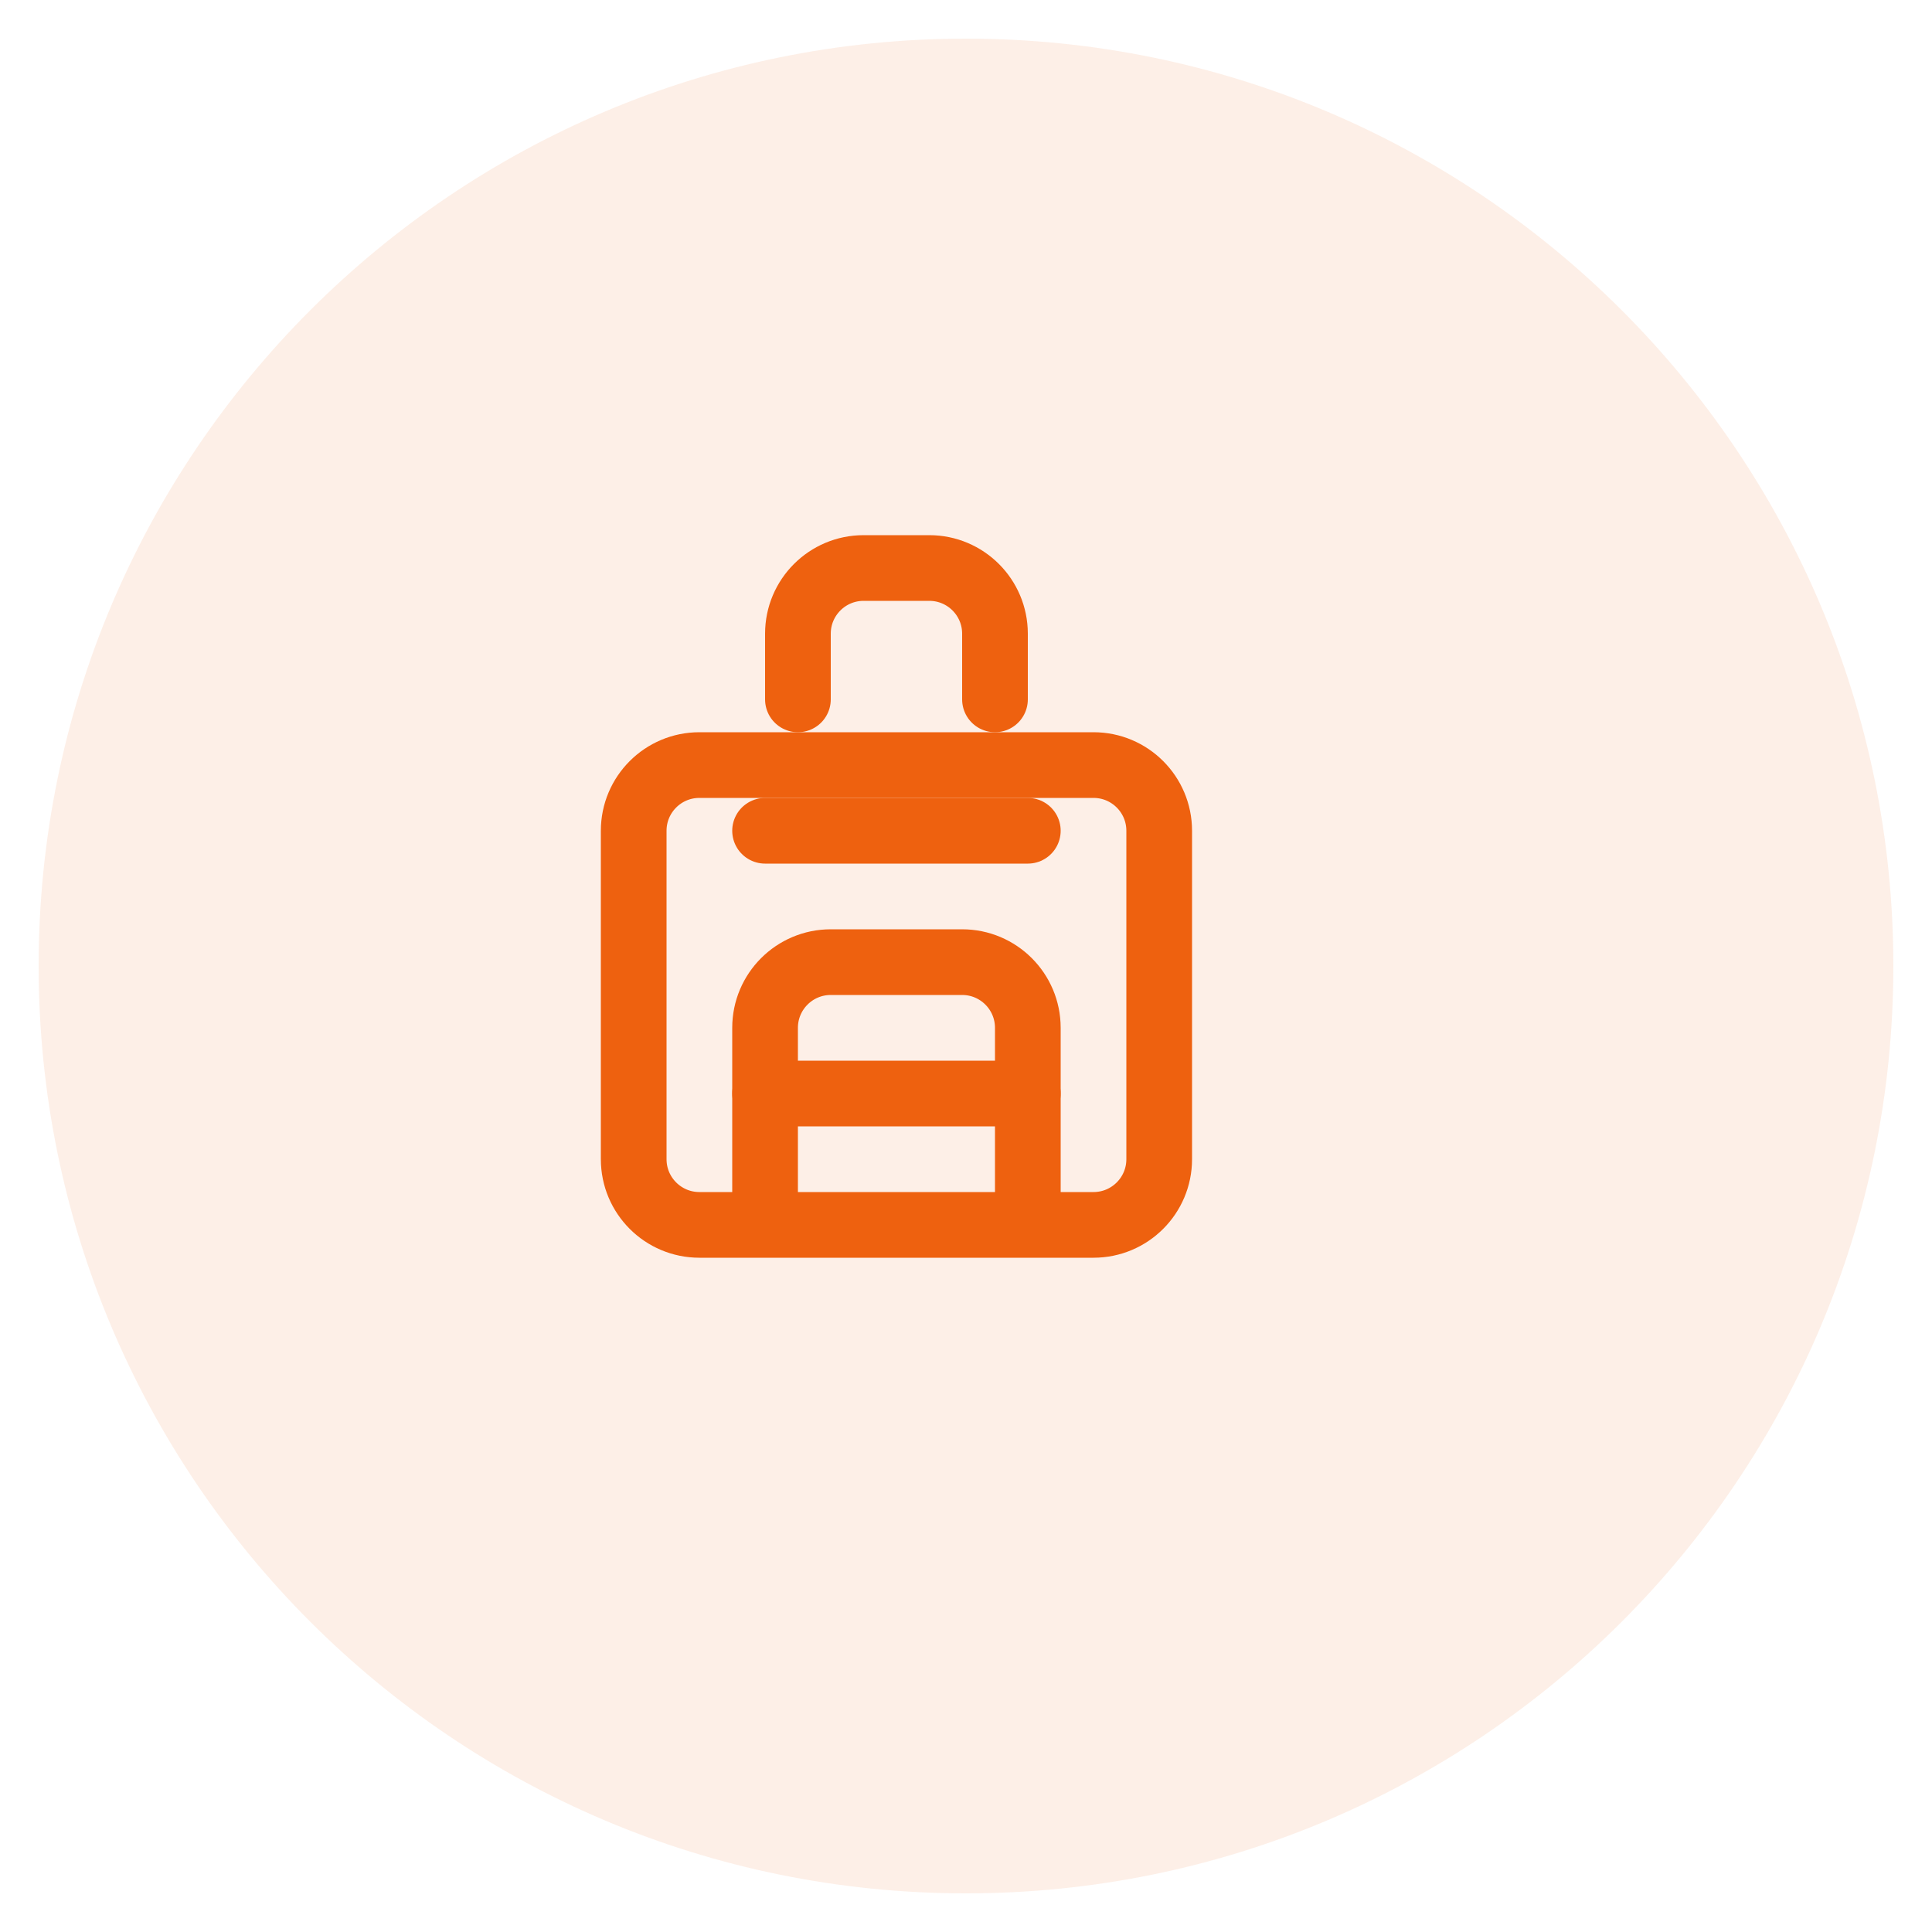
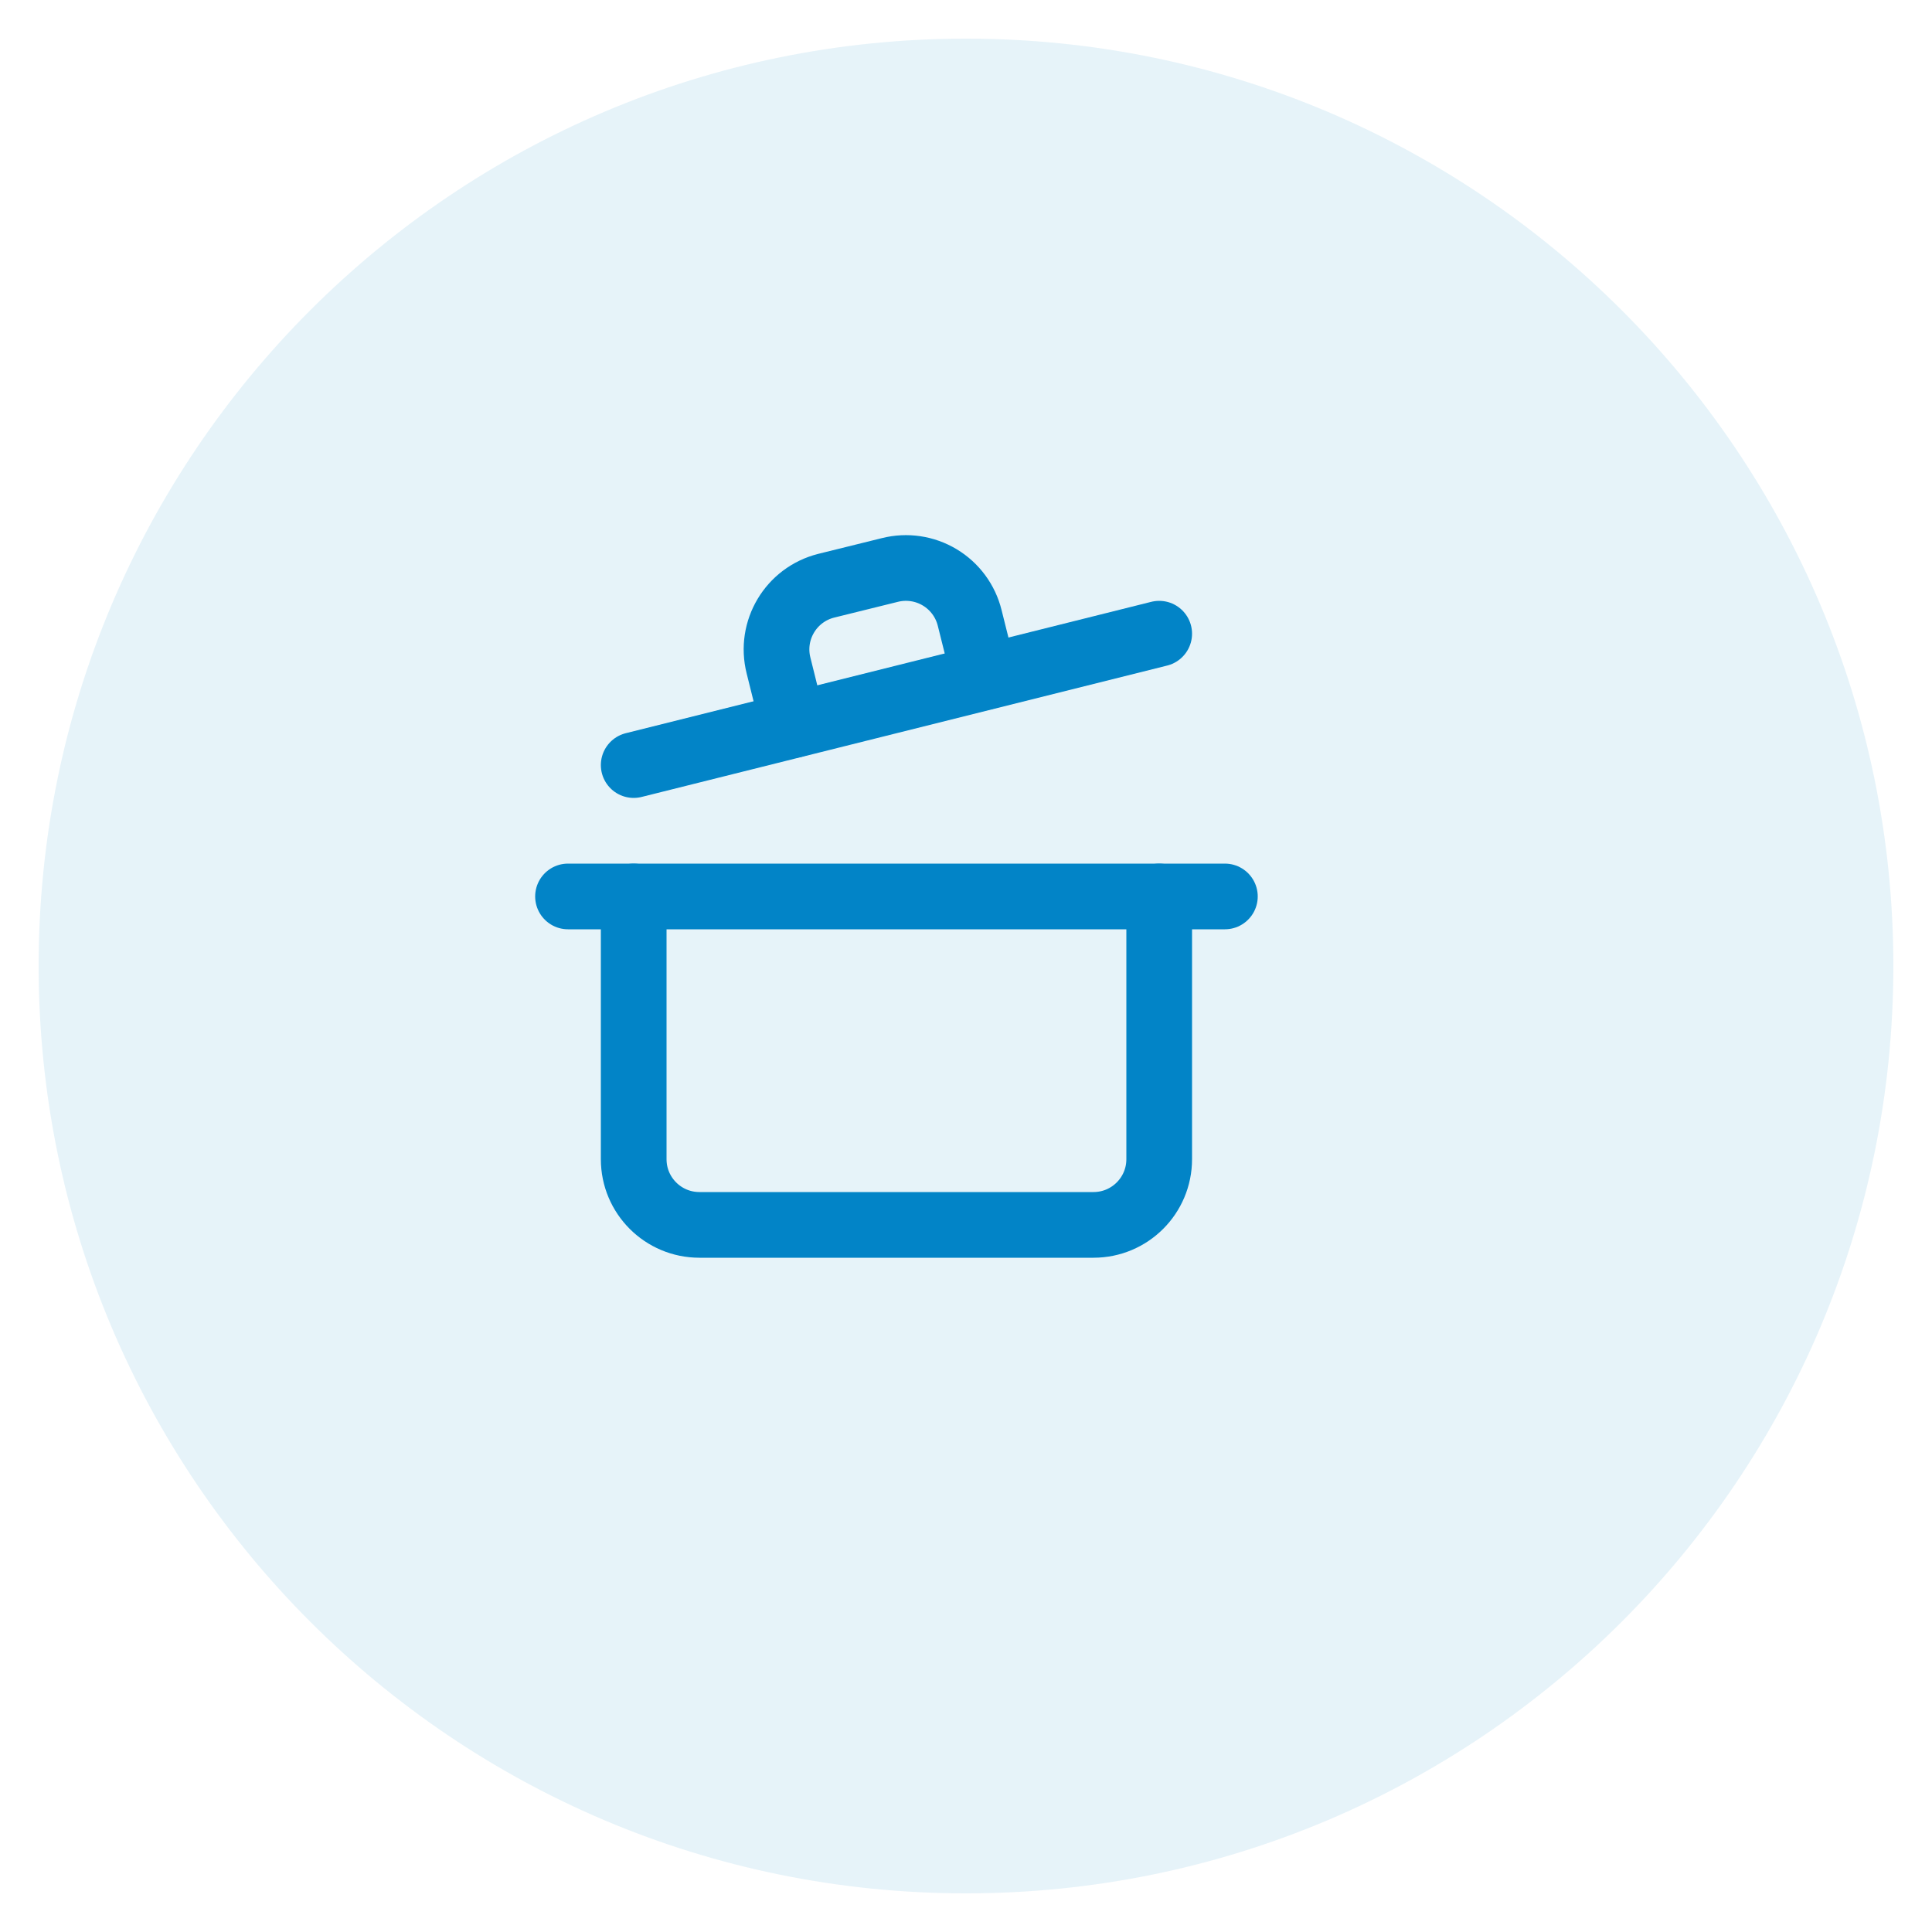
<svg xmlns="http://www.w3.org/2000/svg" viewBox="0 0 500 500">
-   <circle cx="250" cy="250" r="240" fill="rgba(238, 97, 15, 0.1)" />
-   <g transform="translate(130, 130) scale(8.5)">
-     <path d="M4 10a2 2 0 0 1 2-2h12a2 2 0 0 1 2 2v10a2 2 0 0 1-2 2H6a2 2 0 0 1-2-2z" fill="none" stroke="rgb(238, 97, 15)" stroke-width="2" stroke-linecap="round" stroke-linejoin="round" />
-     <path d="M9 6V4a2 2 0 0 1 2-2h2a2 2 0 0 1 2 2v2" fill="none" stroke="rgb(238, 97, 15)" stroke-width="2" stroke-linecap="round" stroke-linejoin="round" />
-     <path d="M8 21v-5a2 2 0 0 1 2-2h4a2 2 0 0 1 2 2v5" fill="none" stroke="rgb(238, 97, 15)" stroke-width="2" stroke-linecap="round" stroke-linejoin="round" />
-     <path d="M8 10h8" fill="none" stroke="rgb(238, 97, 15)" stroke-width="2" stroke-linecap="round" stroke-linejoin="round" />
-     <path d="M8 18h8" fill="none" stroke="rgb(238, 97, 15)" stroke-width="2" stroke-linecap="round" stroke-linejoin="round" />
+   <circle cx="250" cy="250" r="240" fill="rgba(2, 132, 199, 0.1)" />
+   <g transform="translate(130, 130) scale(8.5)" fill="none" stroke="#0284C7" stroke-width="2" stroke-linecap="round" stroke-linejoin="round">
+     <path d="M2 12h20" />
+     <path d="M20 12v8a2 2 0 0 1-2 2H6a2 2 0 0 1-2-2v-8" />
+     <path d="m4 8 16-4" />
+     <path d="m8.86 6.78-.45-1.81a2 2 0 0 1 1.45-2.43l1.94-.48a2 2 0 0 1 2.43 1.46l.45 1.8" />
  </g>
</svg>
